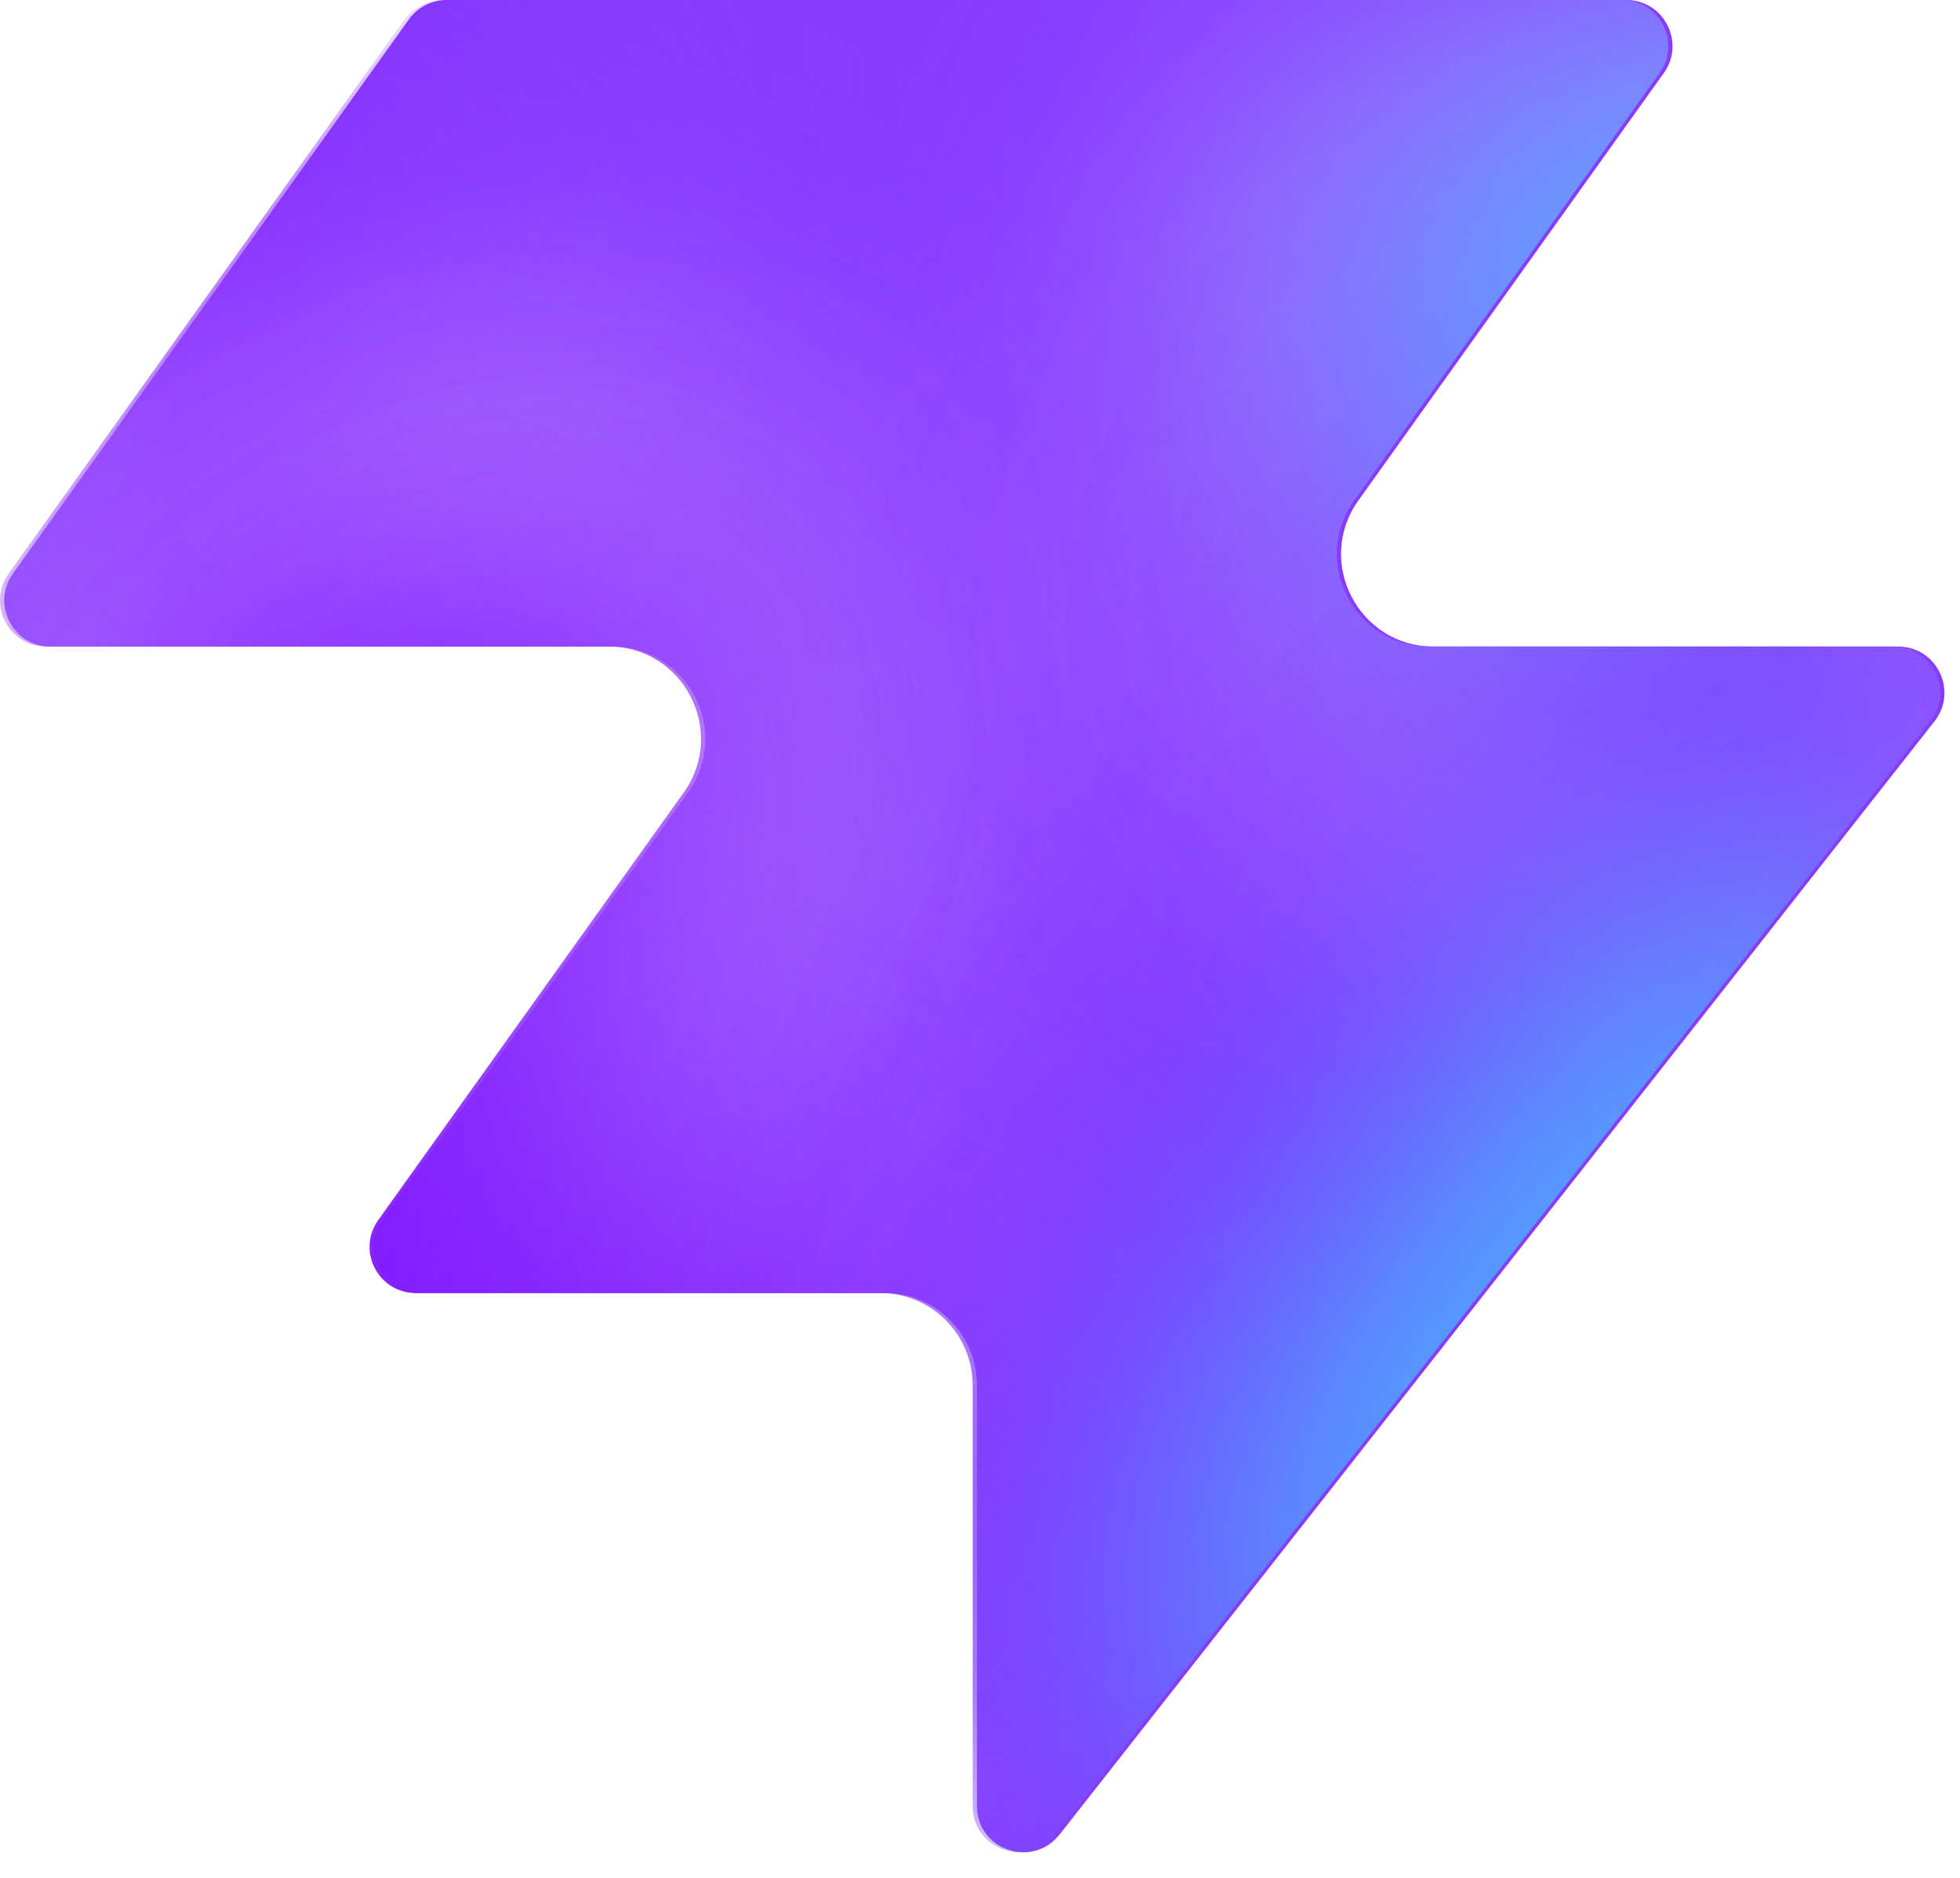
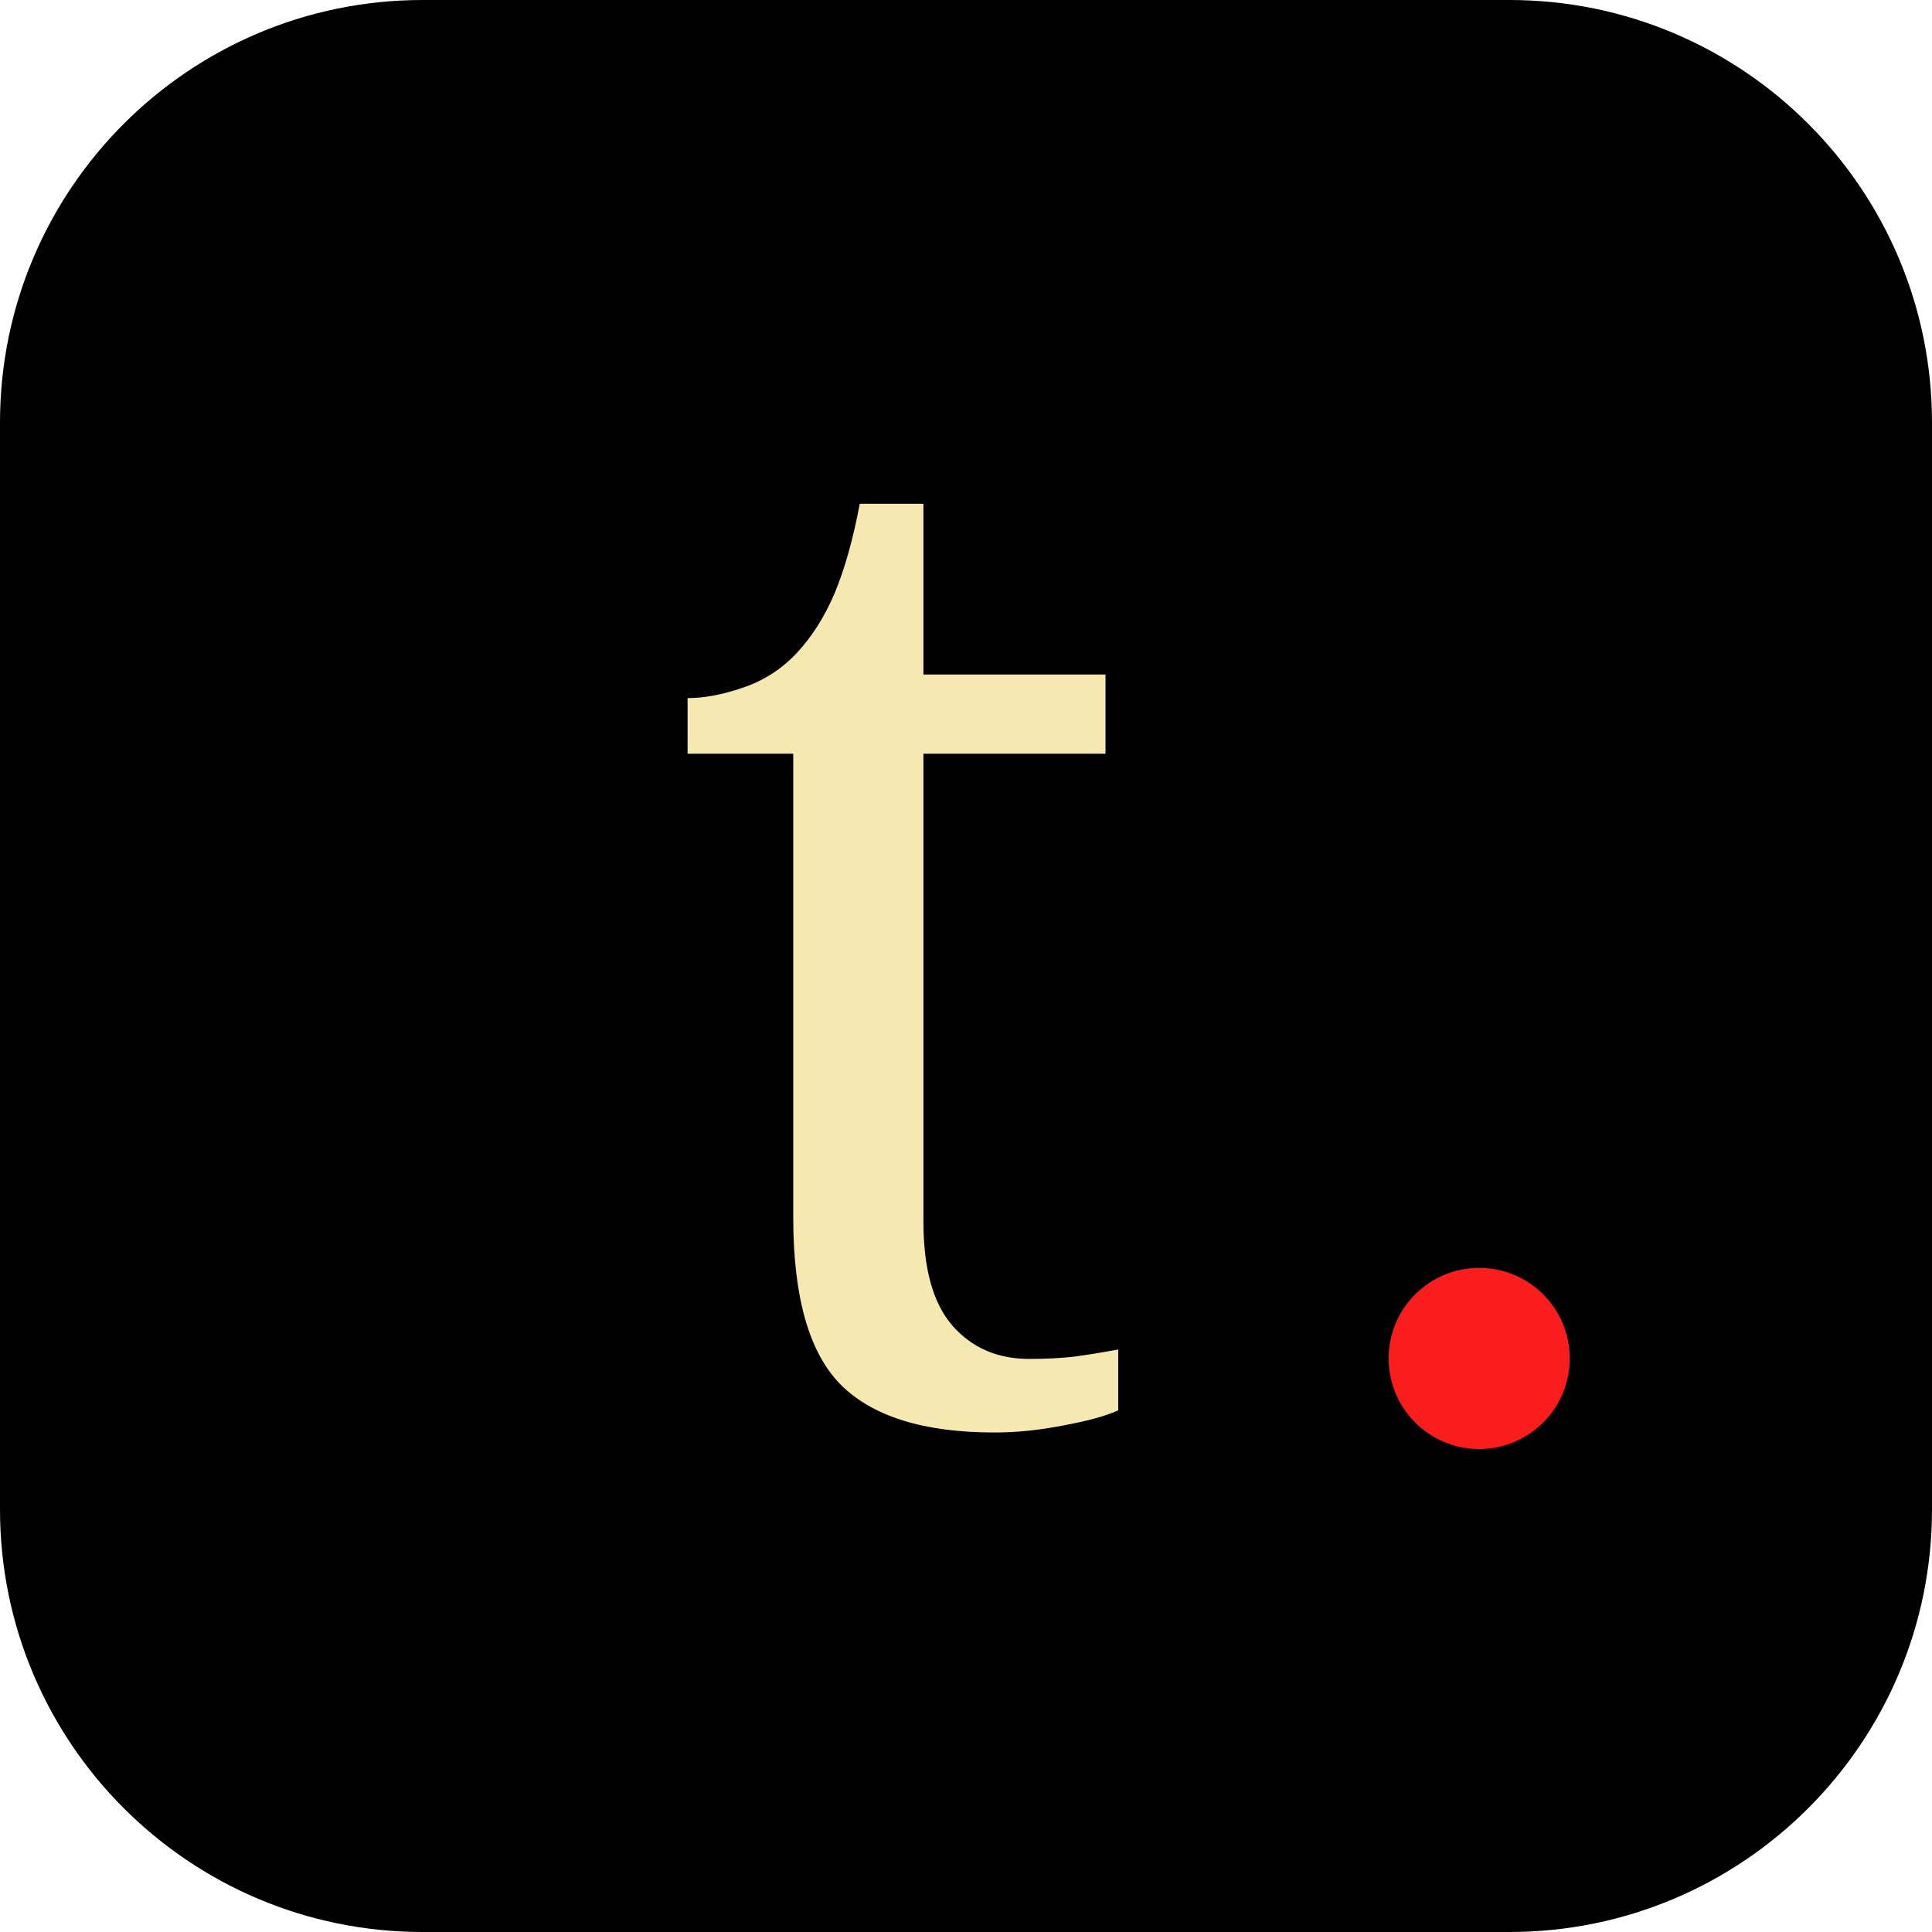
- <svg xmlns="http://www.w3.org/2000/svg" width="48" height="46" fill="none" viewBox="0 0 48 46">
-   <path fill="#863bff" d="M25.946 44.938c-.664.845-2.021.375-2.021-.698V33.937a2.26 2.26 0 0 0-2.262-2.262H10.287c-.92 0-1.456-1.04-.92-1.788l7.48-10.471c1.07-1.497 0-3.578-1.842-3.578H1.237c-.92 0-1.456-1.04-.92-1.788L10.013.474c.214-.297.556-.474.92-.474h28.894c.92 0 1.456 1.04.92 1.788l-7.48 10.471c-1.07 1.498 0 3.579 1.842 3.579h11.377c.943 0 1.473 1.088.89 1.83L25.947 44.94z" style="fill:#863bff;fill:color(display-p3 .525 .23 1);fill-opacity:1" />
-   <mask id="a" width="48" height="46" x="0" y="0" maskUnits="userSpaceOnUse" style="mask-type:alpha">
-     <path fill="#000" d="M25.842 44.938c-.664.844-2.021.375-2.021-.698V33.937a2.26 2.26 0 0 0-2.262-2.262H10.183c-.92 0-1.456-1.04-.92-1.788l7.48-10.471c1.07-1.498 0-3.579-1.842-3.579H1.133c-.92 0-1.456-1.04-.92-1.787L9.91.473c.214-.297.556-.474.92-.474h28.894c.92 0 1.456 1.04.92 1.788l-7.48 10.471c-1.07 1.498 0 3.578 1.842 3.578h11.377c.943 0 1.473 1.088.89 1.832L25.843 44.94z" style="fill:#000;fill-opacity:1" />
-   </mask>
-   <g mask="url(#a)">
-     <g filter="url(#b)">
-       <ellipse cx="5.508" cy="14.704" fill="#ede6ff" rx="5.508" ry="14.704" style="fill:#ede6ff;fill:color(display-p3 .927 .903 1);fill-opacity:1" transform="matrix(.00324 1 1 -.00324 -4.47 31.516)" />
-     </g>
-     <g filter="url(#c)">
-       <ellipse cx="10.399" cy="29.851" fill="#ede6ff" rx="10.399" ry="29.851" style="fill:#ede6ff;fill:color(display-p3 .927 .903 1);fill-opacity:1" transform="matrix(.00324 1 1 -.00324 -39.328 7.883)" />
-     </g>
-     <g filter="url(#d)">
-       <ellipse cx="5.508" cy="30.487" fill="#7e14ff" rx="5.508" ry="30.487" style="fill:#7e14ff;fill:color(display-p3 .492 .077 1);fill-opacity:1" transform="rotate(89.814 -25.913 -14.639)scale(1 -1)" />
-     </g>
-     <g filter="url(#e)">
-       <ellipse cx="5.508" cy="30.599" fill="#7e14ff" rx="5.508" ry="30.599" style="fill:#7e14ff;fill:color(display-p3 .492 .077 1);fill-opacity:1" transform="rotate(89.814 -32.644 -3.334)scale(1 -1)" />
-     </g>
-     <g filter="url(#f)">
-       <ellipse cx="5.508" cy="30.599" fill="#7e14ff" rx="5.508" ry="30.599" style="fill:#7e14ff;fill:color(display-p3 .492 .077 1);fill-opacity:1" transform="matrix(.00324 1 1 -.00324 -34.34 30.47)" />
-     </g>
-     <g filter="url(#g)">
-       <ellipse cx="14.072" cy="22.078" fill="#ede6ff" rx="14.072" ry="22.078" style="fill:#ede6ff;fill:color(display-p3 .927 .903 1);fill-opacity:1" transform="rotate(93.35 24.506 48.493)scale(-1 1)" />
-     </g>
-     <g filter="url(#h)">
-       <ellipse cx="3.47" cy="21.501" fill="#7e14ff" rx="3.47" ry="21.501" style="fill:#7e14ff;fill:color(display-p3 .492 .077 1);fill-opacity:1" transform="rotate(89.009 28.708 47.59)scale(-1 1)" />
-     </g>
-     <g filter="url(#i)">
-       <ellipse cx="3.47" cy="21.501" fill="#7e14ff" rx="3.47" ry="21.501" style="fill:#7e14ff;fill:color(display-p3 .492 .077 1);fill-opacity:1" transform="rotate(89.009 28.708 47.59)scale(-1 1)" />
-     </g>
-     <g filter="url(#j)">
-       <ellipse cx=".387" cy="8.972" fill="#7e14ff" rx="4.407" ry="29.108" style="fill:#7e14ff;fill:color(display-p3 .492 .077 1);fill-opacity:1" transform="rotate(39.51 .387 8.972)" />
-     </g>
-     <g filter="url(#k)">
-       <ellipse cx="47.523" cy="-6.092" fill="#7e14ff" rx="4.407" ry="29.108" style="fill:#7e14ff;fill:color(display-p3 .492 .077 1);fill-opacity:1" transform="rotate(37.892 47.523 -6.092)" />
-     </g>
-     <g filter="url(#l)">
-       <ellipse cx="41.412" cy="6.333" fill="#47bfff" rx="5.971" ry="9.665" style="fill:#47bfff;fill:color(display-p3 .28 .748 1);fill-opacity:1" transform="rotate(37.892 41.412 6.333)" />
-     </g>
-     <g filter="url(#m)">
-       <ellipse cx="-1.879" cy="38.332" fill="#7e14ff" rx="4.407" ry="29.108" style="fill:#7e14ff;fill:color(display-p3 .492 .077 1);fill-opacity:1" transform="rotate(37.892 -1.88 38.332)" />
-     </g>
-     <g filter="url(#n)">
-       <ellipse cx="-1.879" cy="38.332" fill="#7e14ff" rx="4.407" ry="29.108" style="fill:#7e14ff;fill:color(display-p3 .492 .077 1);fill-opacity:1" transform="rotate(37.892 -1.88 38.332)" />
-     </g>
-     <g filter="url(#o)">
-       <ellipse cx="35.651" cy="29.907" fill="#7e14ff" rx="4.407" ry="29.108" style="fill:#7e14ff;fill:color(display-p3 .492 .077 1);fill-opacity:1" transform="rotate(37.892 35.651 29.907)" />
-     </g>
-     <g filter="url(#p)">
-       <ellipse cx="38.418" cy="32.4" fill="#47bfff" rx="5.971" ry="15.297" style="fill:#47bfff;fill:color(display-p3 .28 .748 1);fill-opacity:1" transform="rotate(37.892 38.418 32.4)" />
-     </g>
-   </g>
-   <defs>
-     <filter id="b" width="60.045" height="41.654" x="-19.77" y="16.149" color-interpolation-filters="sRGB" filterUnits="userSpaceOnUse">
-       <feFlood flood-opacity="0" result="BackgroundImageFix" />
-       <feBlend in="SourceGraphic" in2="BackgroundImageFix" result="shape" />
-       <feGaussianBlur result="effect1_foregroundBlur_2002_17158" stdDeviation="7.659" />
-     </filter>
-     <filter id="c" width="90.34" height="51.437" x="-54.613" y="-7.533" color-interpolation-filters="sRGB" filterUnits="userSpaceOnUse">
-       <feFlood flood-opacity="0" result="BackgroundImageFix" />
-       <feBlend in="SourceGraphic" in2="BackgroundImageFix" result="shape" />
-       <feGaussianBlur result="effect1_foregroundBlur_2002_17158" stdDeviation="7.659" />
-     </filter>
-     <filter id="d" width="79.355" height="29.4" x="-49.64" y="2.03" color-interpolation-filters="sRGB" filterUnits="userSpaceOnUse">
-       <feFlood flood-opacity="0" result="BackgroundImageFix" />
-       <feBlend in="SourceGraphic" in2="BackgroundImageFix" result="shape" />
-       <feGaussianBlur result="effect1_foregroundBlur_2002_17158" stdDeviation="4.596" />
-     </filter>
-     <filter id="e" width="79.579" height="29.4" x="-45.045" y="20.029" color-interpolation-filters="sRGB" filterUnits="userSpaceOnUse">
-       <feFlood flood-opacity="0" result="BackgroundImageFix" />
-       <feBlend in="SourceGraphic" in2="BackgroundImageFix" result="shape" />
-       <feGaussianBlur result="effect1_foregroundBlur_2002_17158" stdDeviation="4.596" />
-     </filter>
-     <filter id="f" width="79.579" height="29.4" x="-43.513" y="21.178" color-interpolation-filters="sRGB" filterUnits="userSpaceOnUse">
-       <feFlood flood-opacity="0" result="BackgroundImageFix" />
-       <feBlend in="SourceGraphic" in2="BackgroundImageFix" result="shape" />
-       <feGaussianBlur result="effect1_foregroundBlur_2002_17158" stdDeviation="4.596" />
-     </filter>
-     <filter id="g" width="74.749" height="58.852" x="15.756" y="-17.901" color-interpolation-filters="sRGB" filterUnits="userSpaceOnUse">
-       <feFlood flood-opacity="0" result="BackgroundImageFix" />
-       <feBlend in="SourceGraphic" in2="BackgroundImageFix" result="shape" />
-       <feGaussianBlur result="effect1_foregroundBlur_2002_17158" stdDeviation="7.659" />
-     </filter>
-     <filter id="h" width="61.377" height="25.362" x="23.548" y="2.284" color-interpolation-filters="sRGB" filterUnits="userSpaceOnUse">
-       <feFlood flood-opacity="0" result="BackgroundImageFix" />
-       <feBlend in="SourceGraphic" in2="BackgroundImageFix" result="shape" />
-       <feGaussianBlur result="effect1_foregroundBlur_2002_17158" stdDeviation="4.596" />
-     </filter>
-     <filter id="i" width="61.377" height="25.362" x="23.548" y="2.284" color-interpolation-filters="sRGB" filterUnits="userSpaceOnUse">
-       <feFlood flood-opacity="0" result="BackgroundImageFix" />
-       <feBlend in="SourceGraphic" in2="BackgroundImageFix" result="shape" />
-       <feGaussianBlur result="effect1_foregroundBlur_2002_17158" stdDeviation="4.596" />
-     </filter>
-     <filter id="j" width="56.045" height="63.649" x="-27.636" y="-22.853" color-interpolation-filters="sRGB" filterUnits="userSpaceOnUse">
-       <feFlood flood-opacity="0" result="BackgroundImageFix" />
-       <feBlend in="SourceGraphic" in2="BackgroundImageFix" result="shape" />
-       <feGaussianBlur result="effect1_foregroundBlur_2002_17158" stdDeviation="4.596" />
-     </filter>
-     <filter id="k" width="54.814" height="64.646" x="20.116" y="-38.415" color-interpolation-filters="sRGB" filterUnits="userSpaceOnUse">
-       <feFlood flood-opacity="0" result="BackgroundImageFix" />
-       <feBlend in="SourceGraphic" in2="BackgroundImageFix" result="shape" />
-       <feGaussianBlur result="effect1_foregroundBlur_2002_17158" stdDeviation="4.596" />
-     </filter>
-     <filter id="l" width="33.541" height="35.313" x="24.641" y="-11.323" color-interpolation-filters="sRGB" filterUnits="userSpaceOnUse">
-       <feFlood flood-opacity="0" result="BackgroundImageFix" />
-       <feBlend in="SourceGraphic" in2="BackgroundImageFix" result="shape" />
-       <feGaussianBlur result="effect1_foregroundBlur_2002_17158" stdDeviation="4.596" />
-     </filter>
-     <filter id="m" width="54.814" height="64.646" x="-29.286" y="6.009" color-interpolation-filters="sRGB" filterUnits="userSpaceOnUse">
-       <feFlood flood-opacity="0" result="BackgroundImageFix" />
-       <feBlend in="SourceGraphic" in2="BackgroundImageFix" result="shape" />
-       <feGaussianBlur result="effect1_foregroundBlur_2002_17158" stdDeviation="4.596" />
-     </filter>
-     <filter id="n" width="54.814" height="64.646" x="-29.286" y="6.009" color-interpolation-filters="sRGB" filterUnits="userSpaceOnUse">
-       <feFlood flood-opacity="0" result="BackgroundImageFix" />
-       <feBlend in="SourceGraphic" in2="BackgroundImageFix" result="shape" />
-       <feGaussianBlur result="effect1_foregroundBlur_2002_17158" stdDeviation="4.596" />
-     </filter>
-     <filter id="o" width="54.814" height="64.646" x="8.244" y="-2.416" color-interpolation-filters="sRGB" filterUnits="userSpaceOnUse">
-       <feFlood flood-opacity="0" result="BackgroundImageFix" />
-       <feBlend in="SourceGraphic" in2="BackgroundImageFix" result="shape" />
-       <feGaussianBlur result="effect1_foregroundBlur_2002_17158" stdDeviation="4.596" />
-     </filter>
-     <filter id="p" width="39.409" height="43.623" x="18.713" y="10.588" color-interpolation-filters="sRGB" filterUnits="userSpaceOnUse">
-       <feFlood flood-opacity="0" result="BackgroundImageFix" />
-       <feBlend in="SourceGraphic" in2="BackgroundImageFix" result="shape" />
-       <feGaussianBlur result="effect1_foregroundBlur_2002_17158" stdDeviation="4.596" />
-     </filter>
-   </defs>
+ <svg xmlns="http://www.w3.org/2000/svg" viewBox="0 0 64 64">
+   <rect width="64" height="64" rx="14" fill="#000000" />
+   <text x="30" y="47" fill="#F6E8B1" font-family="Georgia, serif" font-size="46" text-anchor="middle">t</text>
+   <circle cx="49" cy="45" r="3" fill="#F91D1D" />
</svg>
